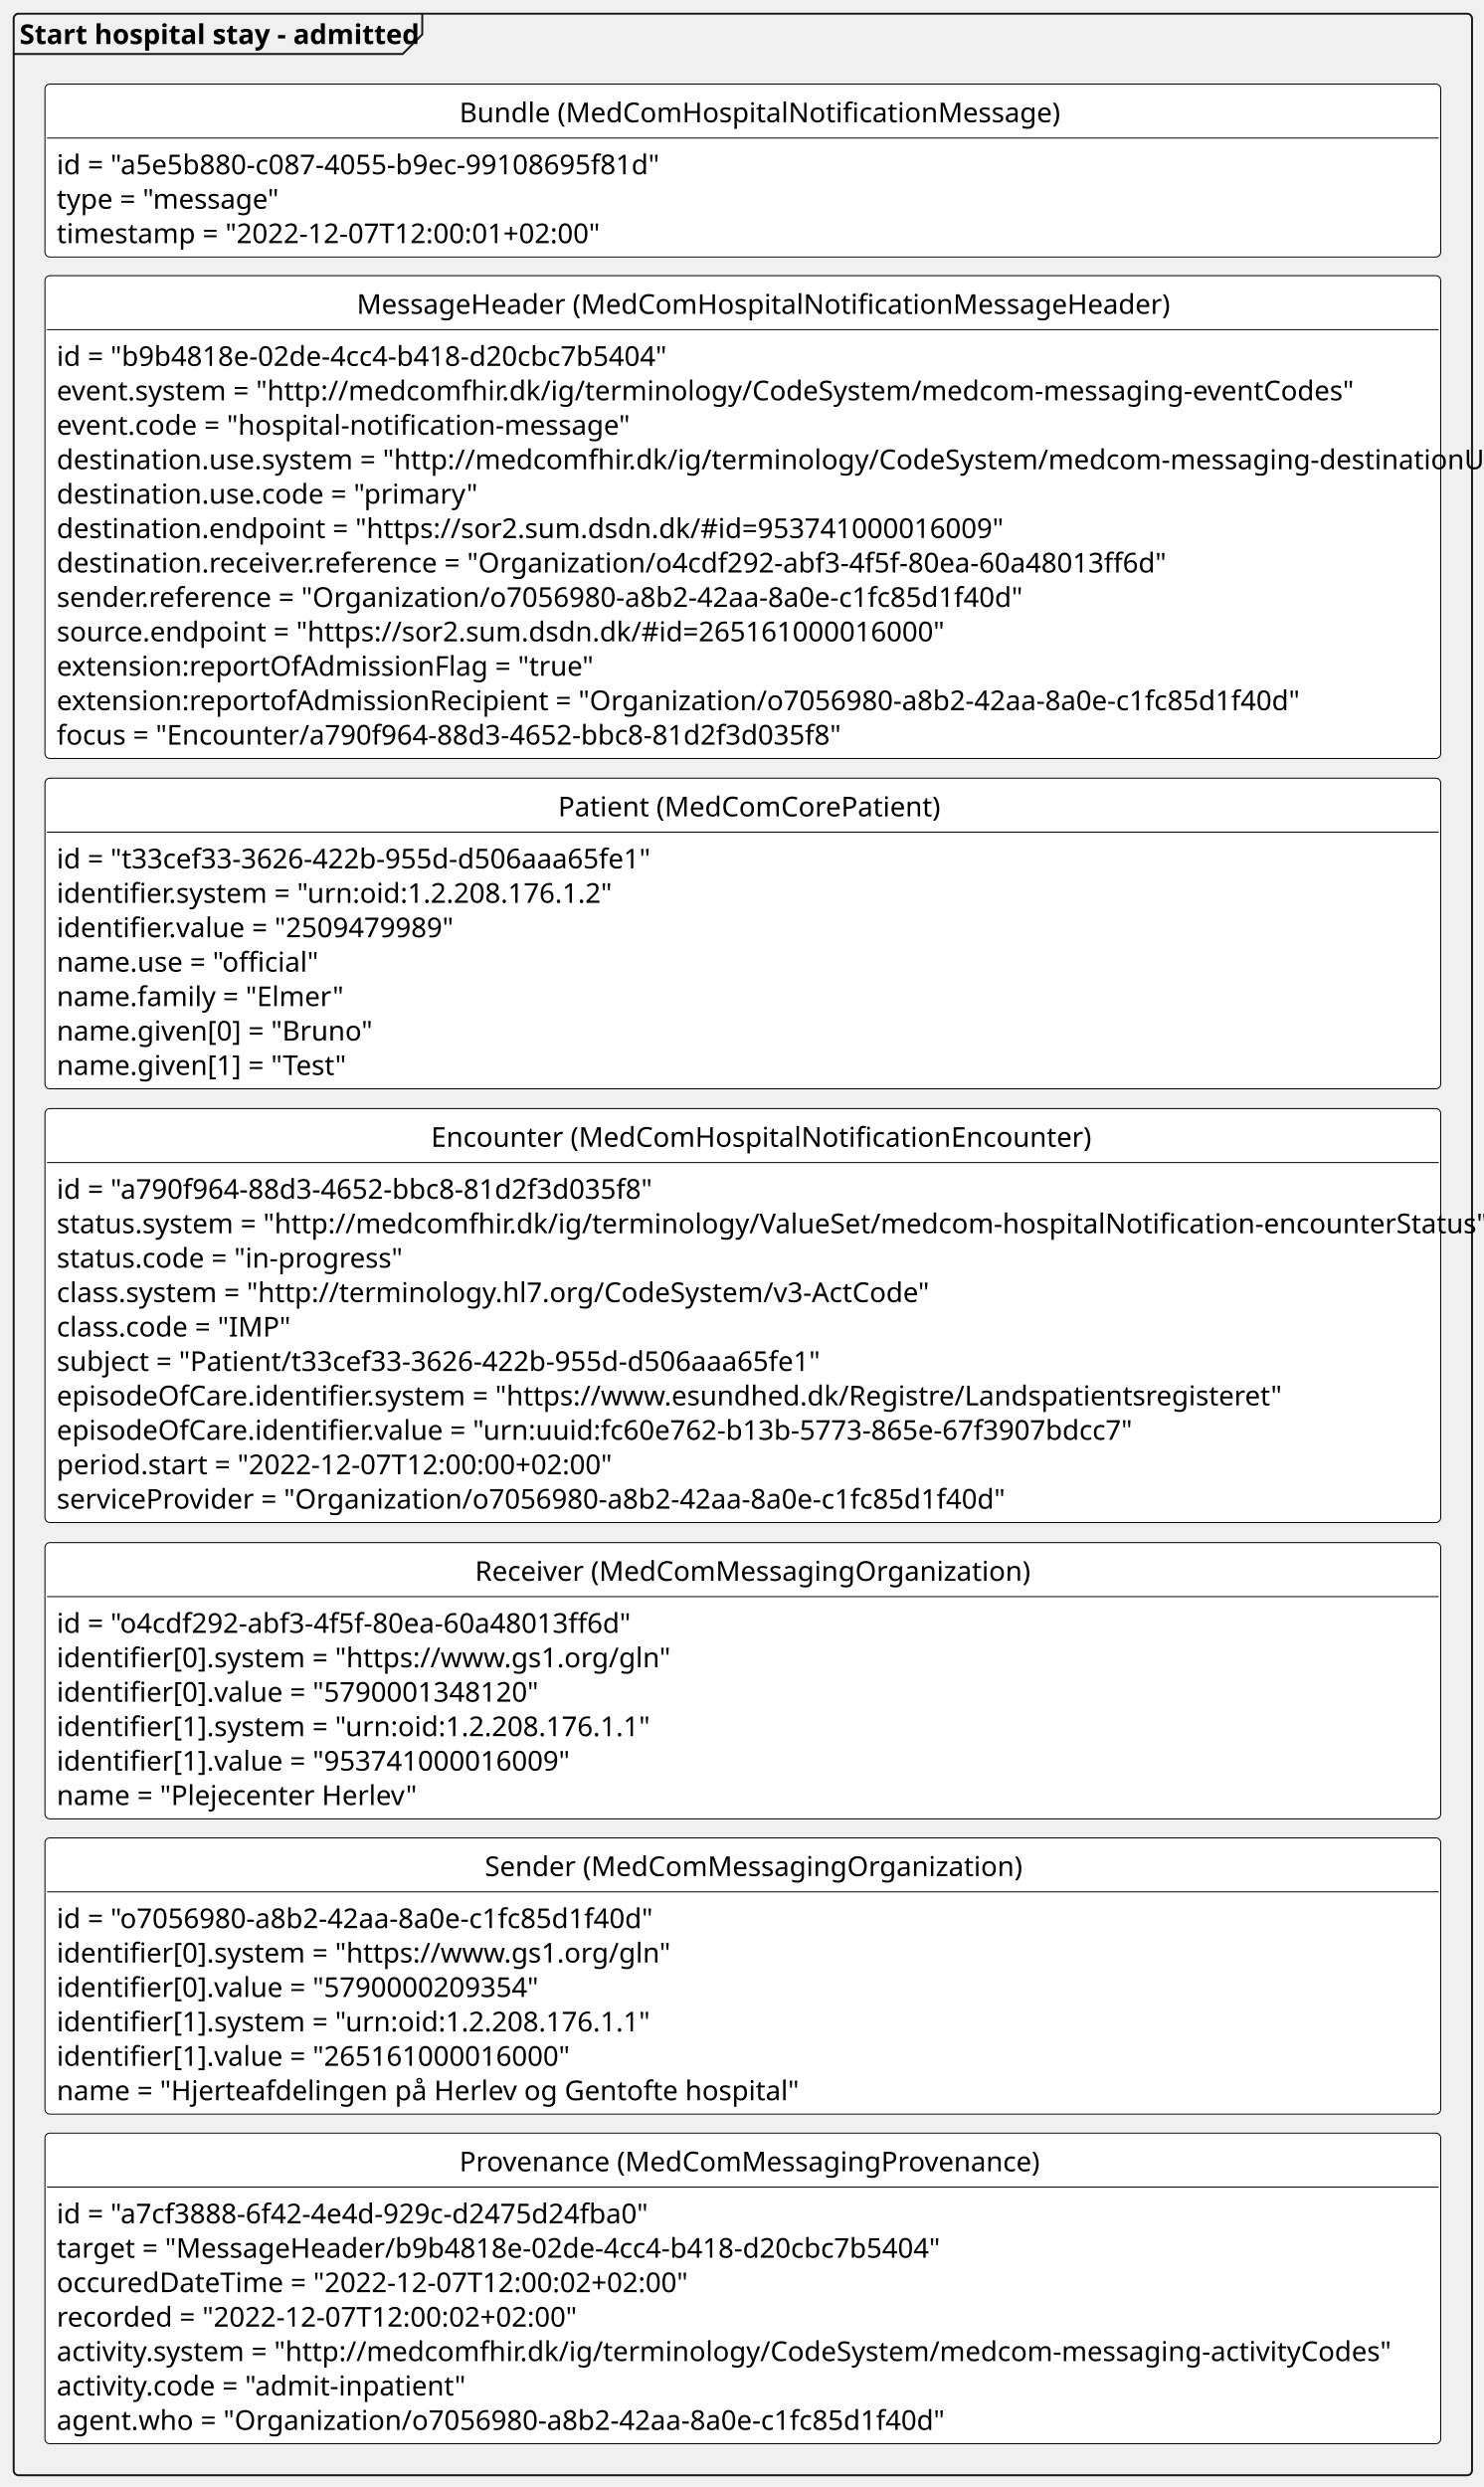
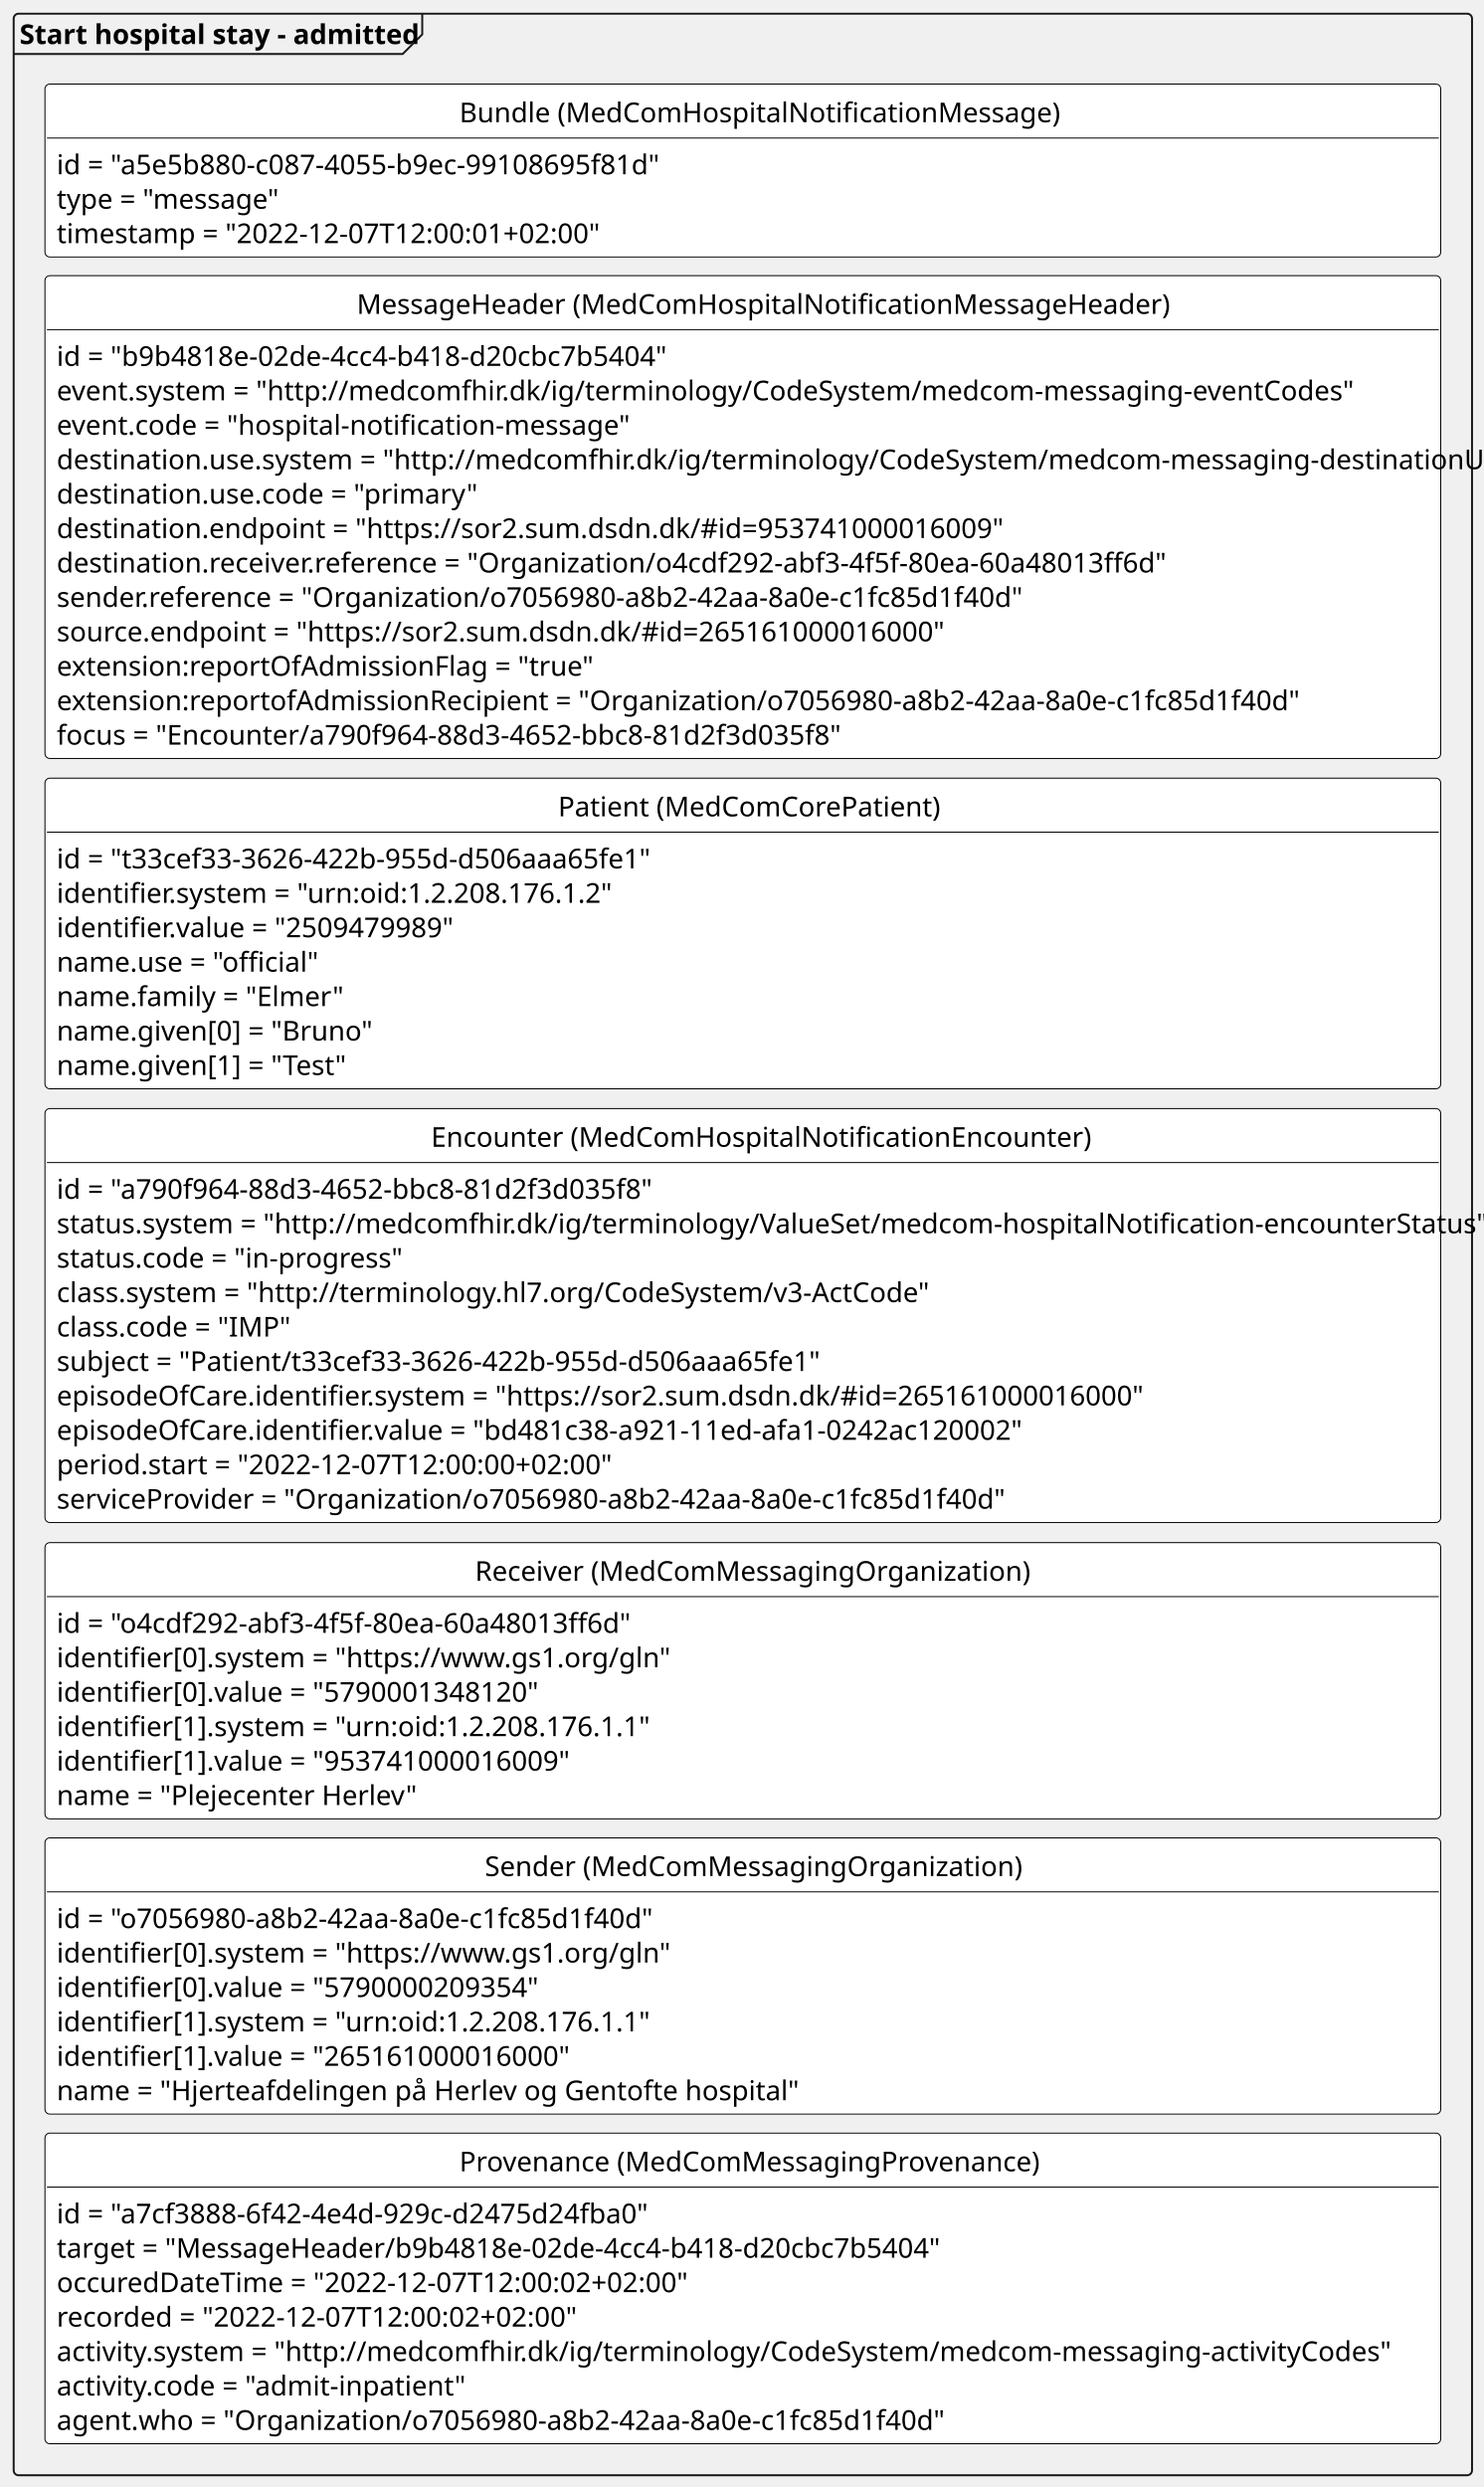
<svg xmlns="http://www.w3.org/2000/svg" contentStyleType="text/css" height="1272px" preserveAspectRatio="none" style="width:759px;height:1272px;background:#FFFFFF;" version="1.1" viewBox="0 0 759 1272" width="759px" zoomAndPan="magnify">
  <defs />
  <g>
    <g id="cluster_admit">
      <rect fill="none" height="1259" rx="2.5" ry="2.5" style="stroke:#181818;stroke-width:1.0;" width="746" x="7" y="7" />
      <path d="M216,7 L216,17.609 L206,27.609 L7,27.609 " fill="none" style="stroke:#181818;stroke-width:1.0;" />
      <text fill="#000000" font-family="sans-serif" font-size="14" font-weight="bold" lengthAdjust="spacing" textLength="199" x="10" y="22.533">Start hospital stay - admitted</text>
    </g>
    <g id="elem_admitB">
      <rect codeLine="15" fill="#FFFFFF" height="88.438" id="admitB" rx="2.5" ry="2.5" style="stroke:#000000;stroke-width:0.5;" width="714" x="23" y="43" />
      <text fill="#000000" font-family="sans-serif" font-size="14" lengthAdjust="spacing" textLength="290" x="235" y="62.533">Bundle (MedComHospitalNotificationMessage)</text>
      <line style="stroke:#000000;stroke-width:0.5;" x1="24" x2="736" y1="70.609" y2="70.609" />
      <text fill="#000000" font-family="sans-serif" font-size="14" lengthAdjust="spacing" textLength="307" x="29" y="89.143">id = "a5e5b880-c087-4055-b9ec-99108695f81d"</text>
      <text fill="#000000" font-family="sans-serif" font-size="14" lengthAdjust="spacing" textLength="110" x="29" y="106.752">type = "message"</text>
      <text fill="#000000" font-family="sans-serif" font-size="14" lengthAdjust="spacing" textLength="273" x="29" y="124.361">timestamp = "2022-12-07T12:00:01+02:00"</text>
    </g>
    <g id="elem_admitMH">
      <rect codeLine="20" fill="#FFFFFF" height="246.922" id="admitMH" rx="2.5" ry="2.5" style="stroke:#000000;stroke-width:0.5;" width="714" x="23" y="141" />
      <text fill="#000000" font-family="sans-serif" font-size="14" lengthAdjust="spacing" textLength="395" x="182.5" y="160.533">MessageHeader (MedComHospitalNotificationMessageHeader)</text>
      <line style="stroke:#000000;stroke-width:0.5;" x1="24" x2="736" y1="168.609" y2="168.609" />
      <text fill="#000000" font-family="sans-serif" font-size="14" lengthAdjust="spacing" textLength="309" x="29" y="187.143">id = "b9b4818e-02de-4cc4-b418-d20cbc7b5404"</text>
      <text fill="#000000" font-family="sans-serif" font-size="14" lengthAdjust="spacing" textLength="624" x="29" y="204.752">event.system = "http://medcomfhir.dk/ig/terminology/CodeSystem/medcom-messaging-eventCodes"</text>
      <text fill="#000000" font-family="sans-serif" font-size="14" lengthAdjust="spacing" textLength="280" x="29" y="222.361">event.code = "hospital-notification-message"</text>
      <text fill="#000000" font-family="sans-serif" font-size="14" lengthAdjust="spacing" textLength="702" x="29" y="239.971">destination.use.system = "http://medcomfhir.dk/ig/terminology/CodeSystem/medcom-messaging-destinationUse"</text>
      <text fill="#000000" font-family="sans-serif" font-size="14" lengthAdjust="spacing" textLength="204" x="29" y="257.58">destination.use.code = "primary"</text>
      <text fill="#000000" font-family="sans-serif" font-size="14" lengthAdjust="spacing" textLength="460" x="29" y="275.19">destination.endpoint = "https://sor2.sum.dsdn.dk/#id=953741000016009"</text>
      <text fill="#000000" font-family="sans-serif" font-size="14" lengthAdjust="spacing" textLength="550" x="29" y="292.799">destination.receiver.reference = "Organization/o4cdf292-abf3-4f5f-80ea-60a48013ff6d"</text>
      <text fill="#000000" font-family="sans-serif" font-size="14" lengthAdjust="spacing" textLength="485" x="29" y="310.408">sender.reference = "Organization/o7056980-a8b2-42aa-8a0e-c1fc85d1f40d"</text>
      <text fill="#000000" font-family="sans-serif" font-size="14" lengthAdjust="spacing" textLength="434" x="29" y="328.018">source.endpoint = "https://sor2.sum.dsdn.dk/#id=265161000016000"</text>
      <text fill="#000000" font-family="sans-serif" font-size="14" lengthAdjust="spacing" textLength="260" x="29" y="345.627">extension:reportOfAdmissionFlag = "true"</text>
      <text fill="#000000" font-family="sans-serif" font-size="14" lengthAdjust="spacing" textLength="613" x="29" y="363.236">extension:reportofAdmissionRecipient = "Organization/o7056980-a8b2-42aa-8a0e-c1fc85d1f40d"</text>
      <text fill="#000000" font-family="sans-serif" font-size="14" lengthAdjust="spacing" textLength="392" x="29" y="380.846">focus = "Encounter/a790f964-88d3-4652-bbc8-81d2f3d035f8"</text>
    </g>
    <g id="elem_admitPT">
      <rect codeLine="34" fill="#FFFFFF" height="158.875" id="admitPT" rx="2.5" ry="2.5" style="stroke:#000000;stroke-width:0.5;" width="714" x="23" y="398" />
      <text fill="#000000" font-family="sans-serif" font-size="14" lengthAdjust="spacing" textLength="189" x="285.5" y="417.533">Patient (MedComCorePatient)</text>
      <line style="stroke:#000000;stroke-width:0.5;" x1="24" x2="736" y1="425.609" y2="425.609" />
      <text fill="#000000" font-family="sans-serif" font-size="14" lengthAdjust="spacing" textLength="300" x="29" y="444.143">id = "t33cef33-3626-422b-955d-d506aaa65fe1"</text>
      <text fill="#000000" font-family="sans-serif" font-size="14" lengthAdjust="spacing" textLength="276" x="29" y="461.752">identifier.system = "urn:oid:1.2.208.176.1.2"</text>
      <text fill="#000000" font-family="sans-serif" font-size="14" lengthAdjust="spacing" textLength="198" x="29" y="479.361">identifier.value = "2509479989"</text>
      <text fill="#000000" font-family="sans-serif" font-size="14" lengthAdjust="spacing" textLength="128" x="29" y="496.971">name.use = "official"</text>
      <text fill="#000000" font-family="sans-serif" font-size="14" lengthAdjust="spacing" textLength="137" x="29" y="514.58">name.family = "Elmer"</text>
      <text fill="#000000" font-family="sans-serif" font-size="14" lengthAdjust="spacing" textLength="153" x="29" y="532.189">name.given[0] = "Bruno"</text>
      <text fill="#000000" font-family="sans-serif" font-size="14" lengthAdjust="spacing" textLength="143" x="29" y="549.799">name.given[1] = "Test"</text>
    </g>
    <g id="elem_admitENC">
      <rect codeLine="43" fill="#FFFFFF" height="211.703" id="admitENC" rx="2.5" ry="2.5" style="stroke:#000000;stroke-width:0.5;" width="714" x="23" y="567" />
      <text fill="#000000" font-family="sans-serif" font-size="14" lengthAdjust="spacing" textLength="319" x="220.5" y="586.533">Encounter (MedComHospitalNotificationEncounter)</text>
      <line style="stroke:#000000;stroke-width:0.5;" x1="24" x2="736" y1="594.609" y2="594.609" />
      <text fill="#000000" font-family="sans-serif" font-size="14" lengthAdjust="spacing" textLength="300" x="29" y="613.143">id = "a790f964-88d3-4652-bbc8-81d2f3d035f8"</text>
      <text fill="#000000" font-family="sans-serif" font-size="14" lengthAdjust="spacing" textLength="682" x="29" y="630.752">status.system = "http://medcomfhir.dk/ig/terminology/ValueSet/medcom-hospitalNotification-encounterStatus"</text>
      <text fill="#000000" font-family="sans-serif" font-size="14" lengthAdjust="spacing" textLength="171" x="29" y="648.361">status.code = "in-progress"</text>
      <text fill="#000000" font-family="sans-serif" font-size="14" lengthAdjust="spacing" textLength="425" x="29" y="665.971">class.system = "http://terminology.hl7.org/CodeSystem/v3-ActCode"</text>
      <text fill="#000000" font-family="sans-serif" font-size="14" lengthAdjust="spacing" textLength="116" x="29" y="683.58">class.code = "IMP"</text>
      <text fill="#000000" font-family="sans-serif" font-size="14" lengthAdjust="spacing" textLength="382" x="29" y="701.189">subject = "Patient/t33cef33-3626-422b-955d-d506aaa65fe1"</text>
-       <text fill="#000000" font-family="sans-serif" font-size="14" lengthAdjust="spacing" textLength="594" x="29" y="718.799">episodeOfCare.identifier.system = "https://www.esundhed.dk/Registre/Landspatientsregisteret"</text>
-       <text fill="#000000" font-family="sans-serif" font-size="14" lengthAdjust="spacing" textLength="539" x="29" y="736.408">episodeOfCare.identifier.value = "urn:uuid:fc60e762-b13b-5773-865e-67f3907bdcc7"</text>
+       <text fill="#000000" font-family="sans-serif" font-size="14" lengthAdjust="spacing" textLength="534" x="29" y="718.799">episodeOfCare.identifier.system = "https://sor2.sum.dsdn.dk/#id=265161000016000"</text>
+       <text fill="#000000" font-family="sans-serif" font-size="14" lengthAdjust="spacing" textLength="488" x="29" y="736.408">episodeOfCare.identifier.value = "bd481c38-a921-11ed-afa1-0242ac120002"</text>
      <text fill="#000000" font-family="sans-serif" font-size="14" lengthAdjust="spacing" textLength="281" x="29" y="754.018">period.start = "2022-12-07T12:00:00+02:00"</text>
      <text fill="#000000" font-family="sans-serif" font-size="14" lengthAdjust="spacing" textLength="474" x="29" y="771.627">serviceProvider = "Organization/o7056980-a8b2-42aa-8a0e-c1fc85d1f40d"</text>
    </g>
    <g id="elem_admitROrg">
      <rect codeLine="55" fill="#FFFFFF" height="141.266" id="admitROrg" rx="2.5" ry="2.5" style="stroke:#000000;stroke-width:0.5;" width="714" x="23" y="789" />
      <text fill="#000000" font-family="sans-serif" font-size="14" lengthAdjust="spacing" textLength="274" x="243" y="808.533">Receiver (MedComMessagingOrganization)</text>
      <line style="stroke:#000000;stroke-width:0.5;" x1="24" x2="736" y1="816.609" y2="816.609" />
      <text fill="#000000" font-family="sans-serif" font-size="14" lengthAdjust="spacing" textLength="288" x="29" y="835.143">id = "o4cdf292-abf3-4f5f-80ea-60a48013ff6d"</text>
      <text fill="#000000" font-family="sans-serif" font-size="14" lengthAdjust="spacing" textLength="289" x="29" y="852.752">identifier[0].system = "https://www.gs1.org/gln"</text>
      <text fill="#000000" font-family="sans-serif" font-size="14" lengthAdjust="spacing" textLength="238" x="29" y="870.361">identifier[0].value = "5790001348120"</text>
      <text fill="#000000" font-family="sans-serif" font-size="14" lengthAdjust="spacing" textLength="292" x="29" y="887.971">identifier[1].system = "urn:oid:1.2.208.176.1.1"</text>
      <text fill="#000000" font-family="sans-serif" font-size="14" lengthAdjust="spacing" textLength="254" x="29" y="905.58">identifier[1].value = "953741000016009"</text>
      <text fill="#000000" font-family="sans-serif" font-size="14" lengthAdjust="spacing" textLength="176" x="29" y="923.189">name = "Plejecenter Herlev"</text>
    </g>
    <g id="elem_admitSOrg">
      <rect codeLine="63" fill="#FFFFFF" height="141.266" id="admitSOrg" rx="2.5" ry="2.5" style="stroke:#000000;stroke-width:0.5;" width="714" x="23" y="940" />
      <text fill="#000000" font-family="sans-serif" font-size="14" lengthAdjust="spacing" textLength="264" x="248" y="959.533">Sender (MedComMessagingOrganization)</text>
      <line style="stroke:#000000;stroke-width:0.5;" x1="24" x2="736" y1="967.609" y2="967.609" />
      <text fill="#000000" font-family="sans-serif" font-size="14" lengthAdjust="spacing" textLength="303" x="29" y="986.143">id = "o7056980-a8b2-42aa-8a0e-c1fc85d1f40d"</text>
      <text fill="#000000" font-family="sans-serif" font-size="14" lengthAdjust="spacing" textLength="289" x="29" y="1003.752">identifier[0].system = "https://www.gs1.org/gln"</text>
      <text fill="#000000" font-family="sans-serif" font-size="14" lengthAdjust="spacing" textLength="238" x="29" y="1021.361">identifier[0].value = "5790000209354"</text>
      <text fill="#000000" font-family="sans-serif" font-size="14" lengthAdjust="spacing" textLength="292" x="29" y="1038.971">identifier[1].system = "urn:oid:1.2.208.176.1.1"</text>
      <text fill="#000000" font-family="sans-serif" font-size="14" lengthAdjust="spacing" textLength="254" x="29" y="1056.58">identifier[1].value = "265161000016000"</text>
      <text fill="#000000" font-family="sans-serif" font-size="14" lengthAdjust="spacing" textLength="360" x="29" y="1074.189">name = "Hjerteafdelingen på Herlev og Gentofte hospital"</text>
    </g>
    <g id="elem_admitPRO">
      <rect codeLine="71" fill="#FFFFFF" height="158.875" id="admitPRO" rx="2.5" ry="2.5" style="stroke:#000000;stroke-width:0.5;" width="714" x="23" y="1091" />
      <text fill="#000000" font-family="sans-serif" font-size="14" lengthAdjust="spacing" textLength="290" x="235" y="1110.533">Provenance (MedComMessagingProvenance)</text>
      <line style="stroke:#000000;stroke-width:0.5;" x1="24" x2="736" y1="1118.609" y2="1118.609" />
      <text fill="#000000" font-family="sans-serif" font-size="14" lengthAdjust="spacing" textLength="299" x="29" y="1137.143">id = "a7cf3888-6f42-4e4d-929c-d2475d24fba0"</text>
      <text fill="#000000" font-family="sans-serif" font-size="14" lengthAdjust="spacing" textLength="442" x="29" y="1154.752">target = "MessageHeader/b9b4818e-02de-4cc4-b418-d20cbc7b5404"</text>
      <text fill="#000000" font-family="sans-serif" font-size="14" lengthAdjust="spacing" textLength="321" x="29" y="1172.361">occuredDateTime = "2022-12-07T12:00:02+02:00"</text>
      <text fill="#000000" font-family="sans-serif" font-size="14" lengthAdjust="spacing" textLength="266" x="29" y="1189.971">recorded = "2022-12-07T12:00:02+02:00"</text>
      <text fill="#000000" font-family="sans-serif" font-size="14" lengthAdjust="spacing" textLength="640" x="29" y="1207.58">activity.system = "http://medcomfhir.dk/ig/terminology/CodeSystem/medcom-messaging-activityCodes"</text>
      <text fill="#000000" font-family="sans-serif" font-size="14" lengthAdjust="spacing" textLength="197" x="29" y="1225.189">activity.code = "admit-inpatient"</text>
      <text fill="#000000" font-family="sans-serif" font-size="14" lengthAdjust="spacing" textLength="441" x="29" y="1242.799">agent.who = "Organization/o7056980-a8b2-42aa-8a0e-c1fc85d1f40d"</text>
    </g>
  </g>
</svg>
